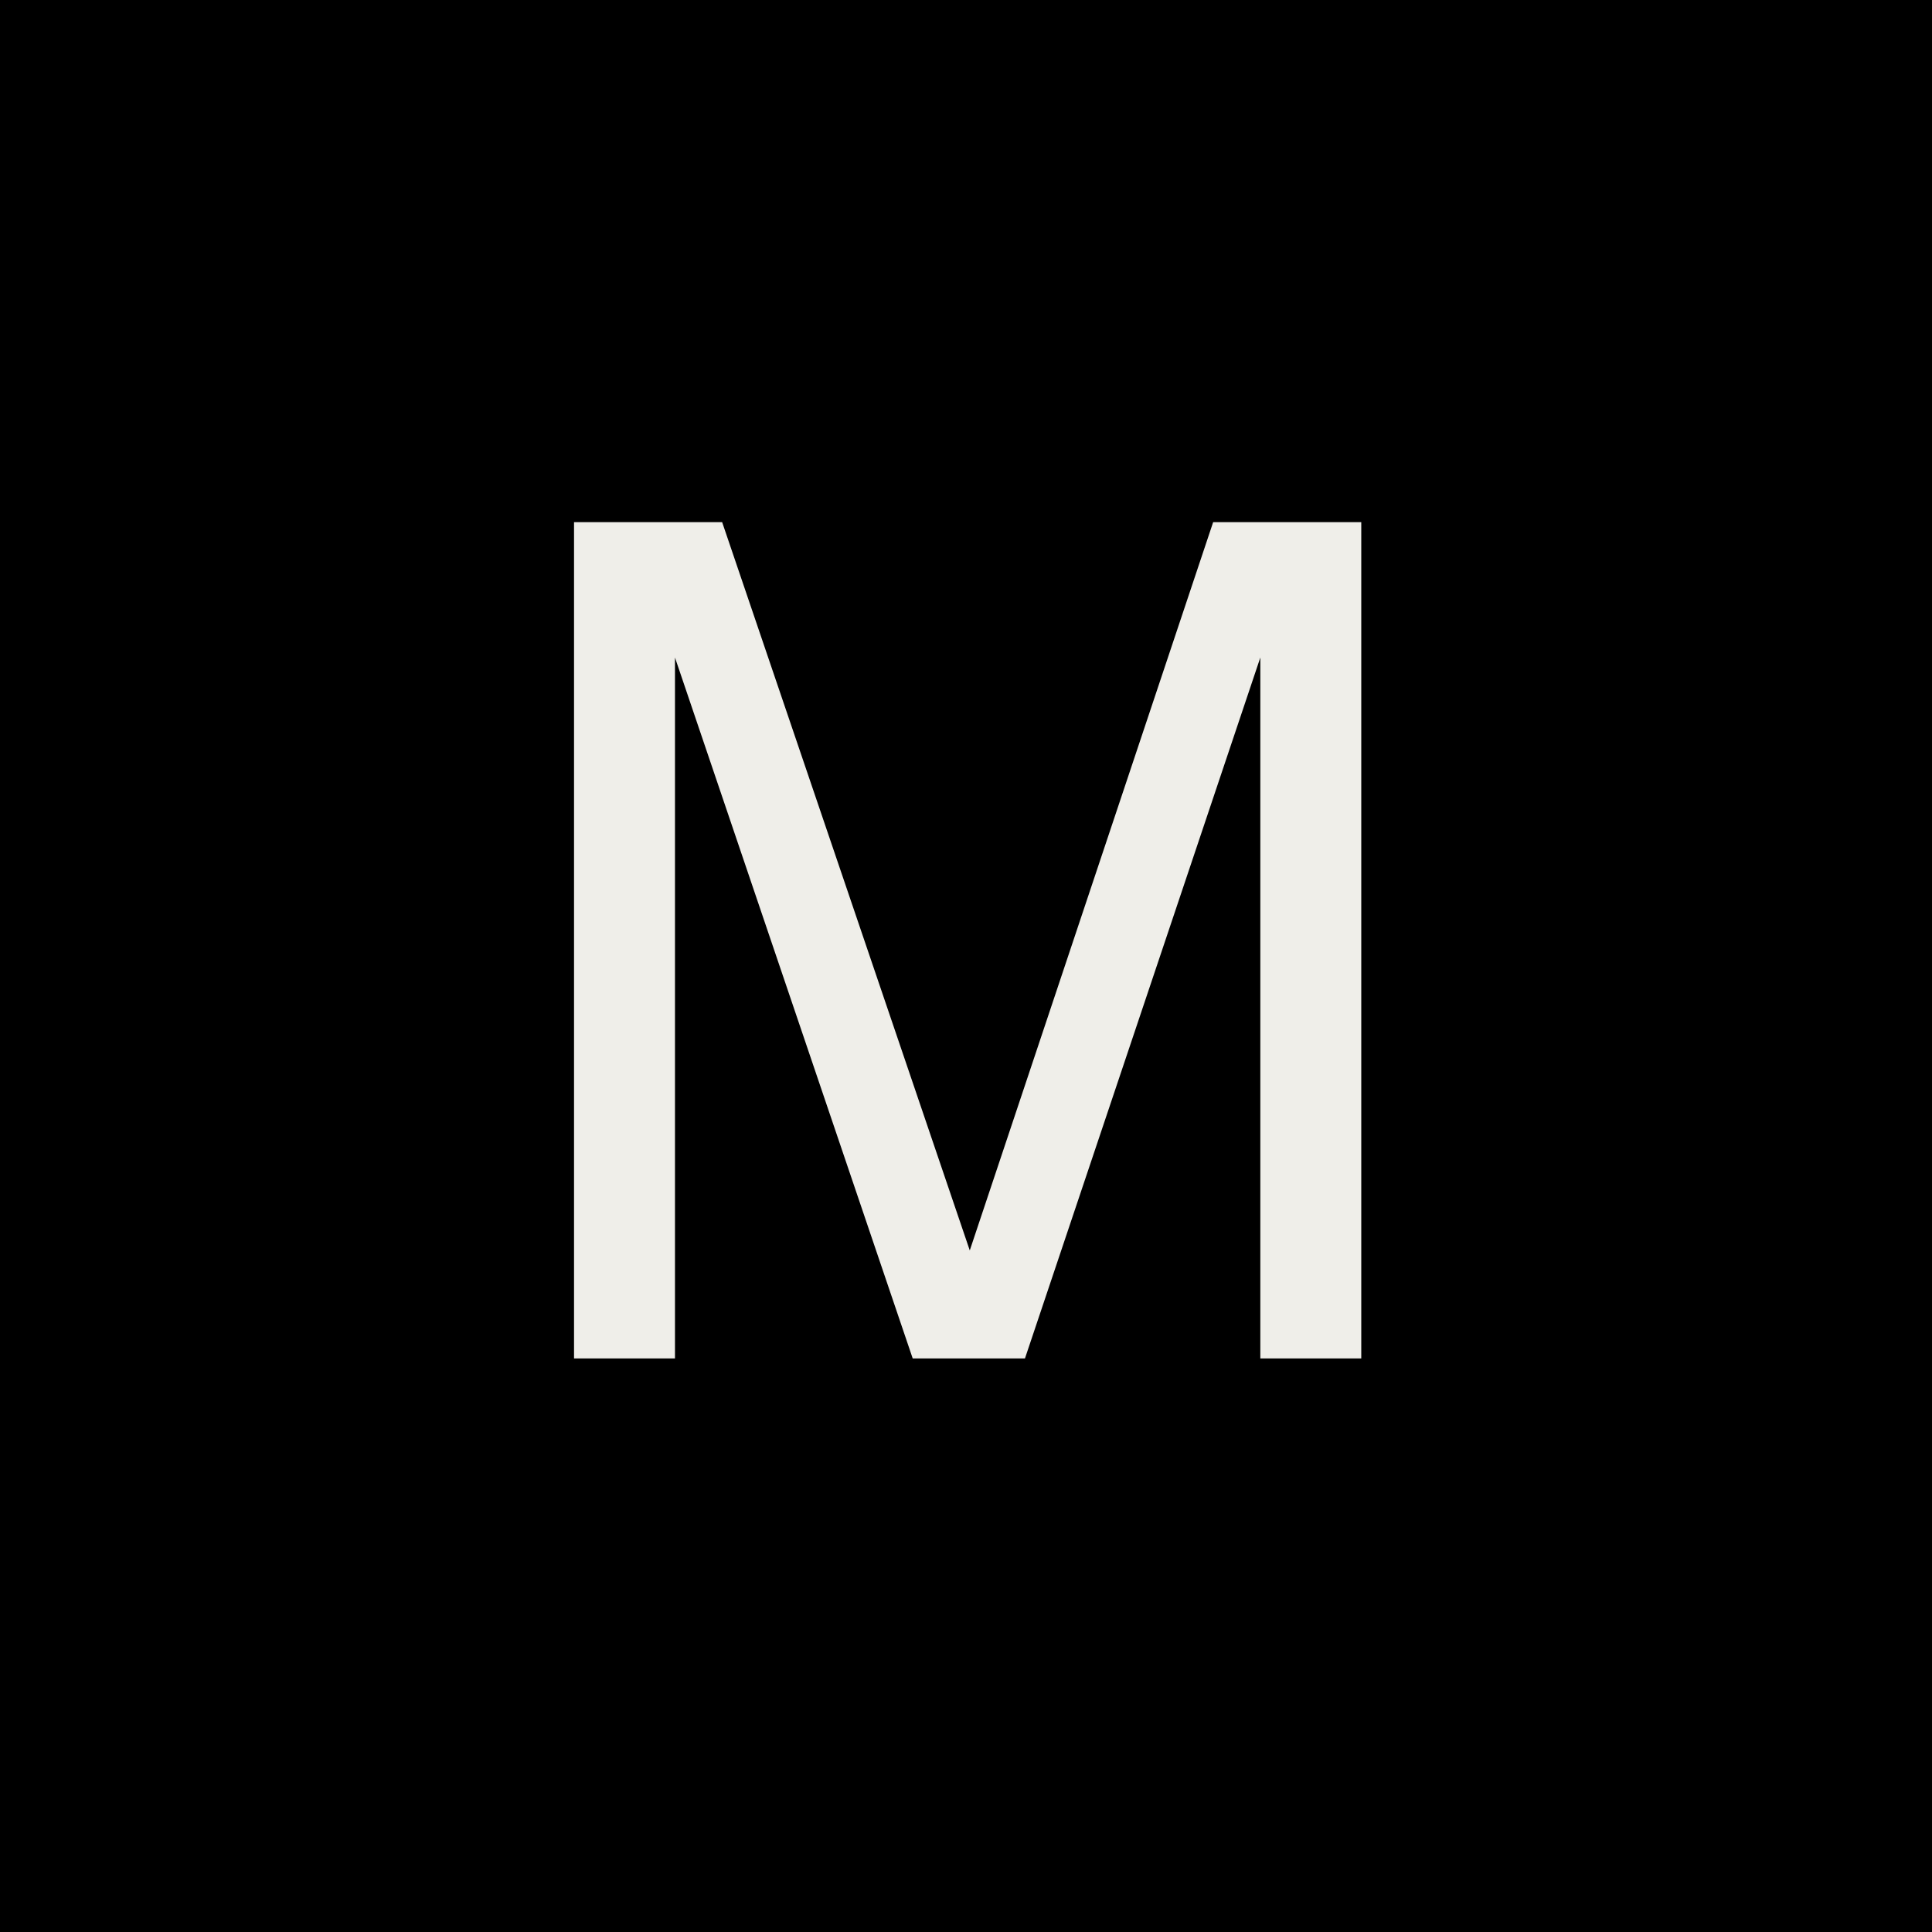
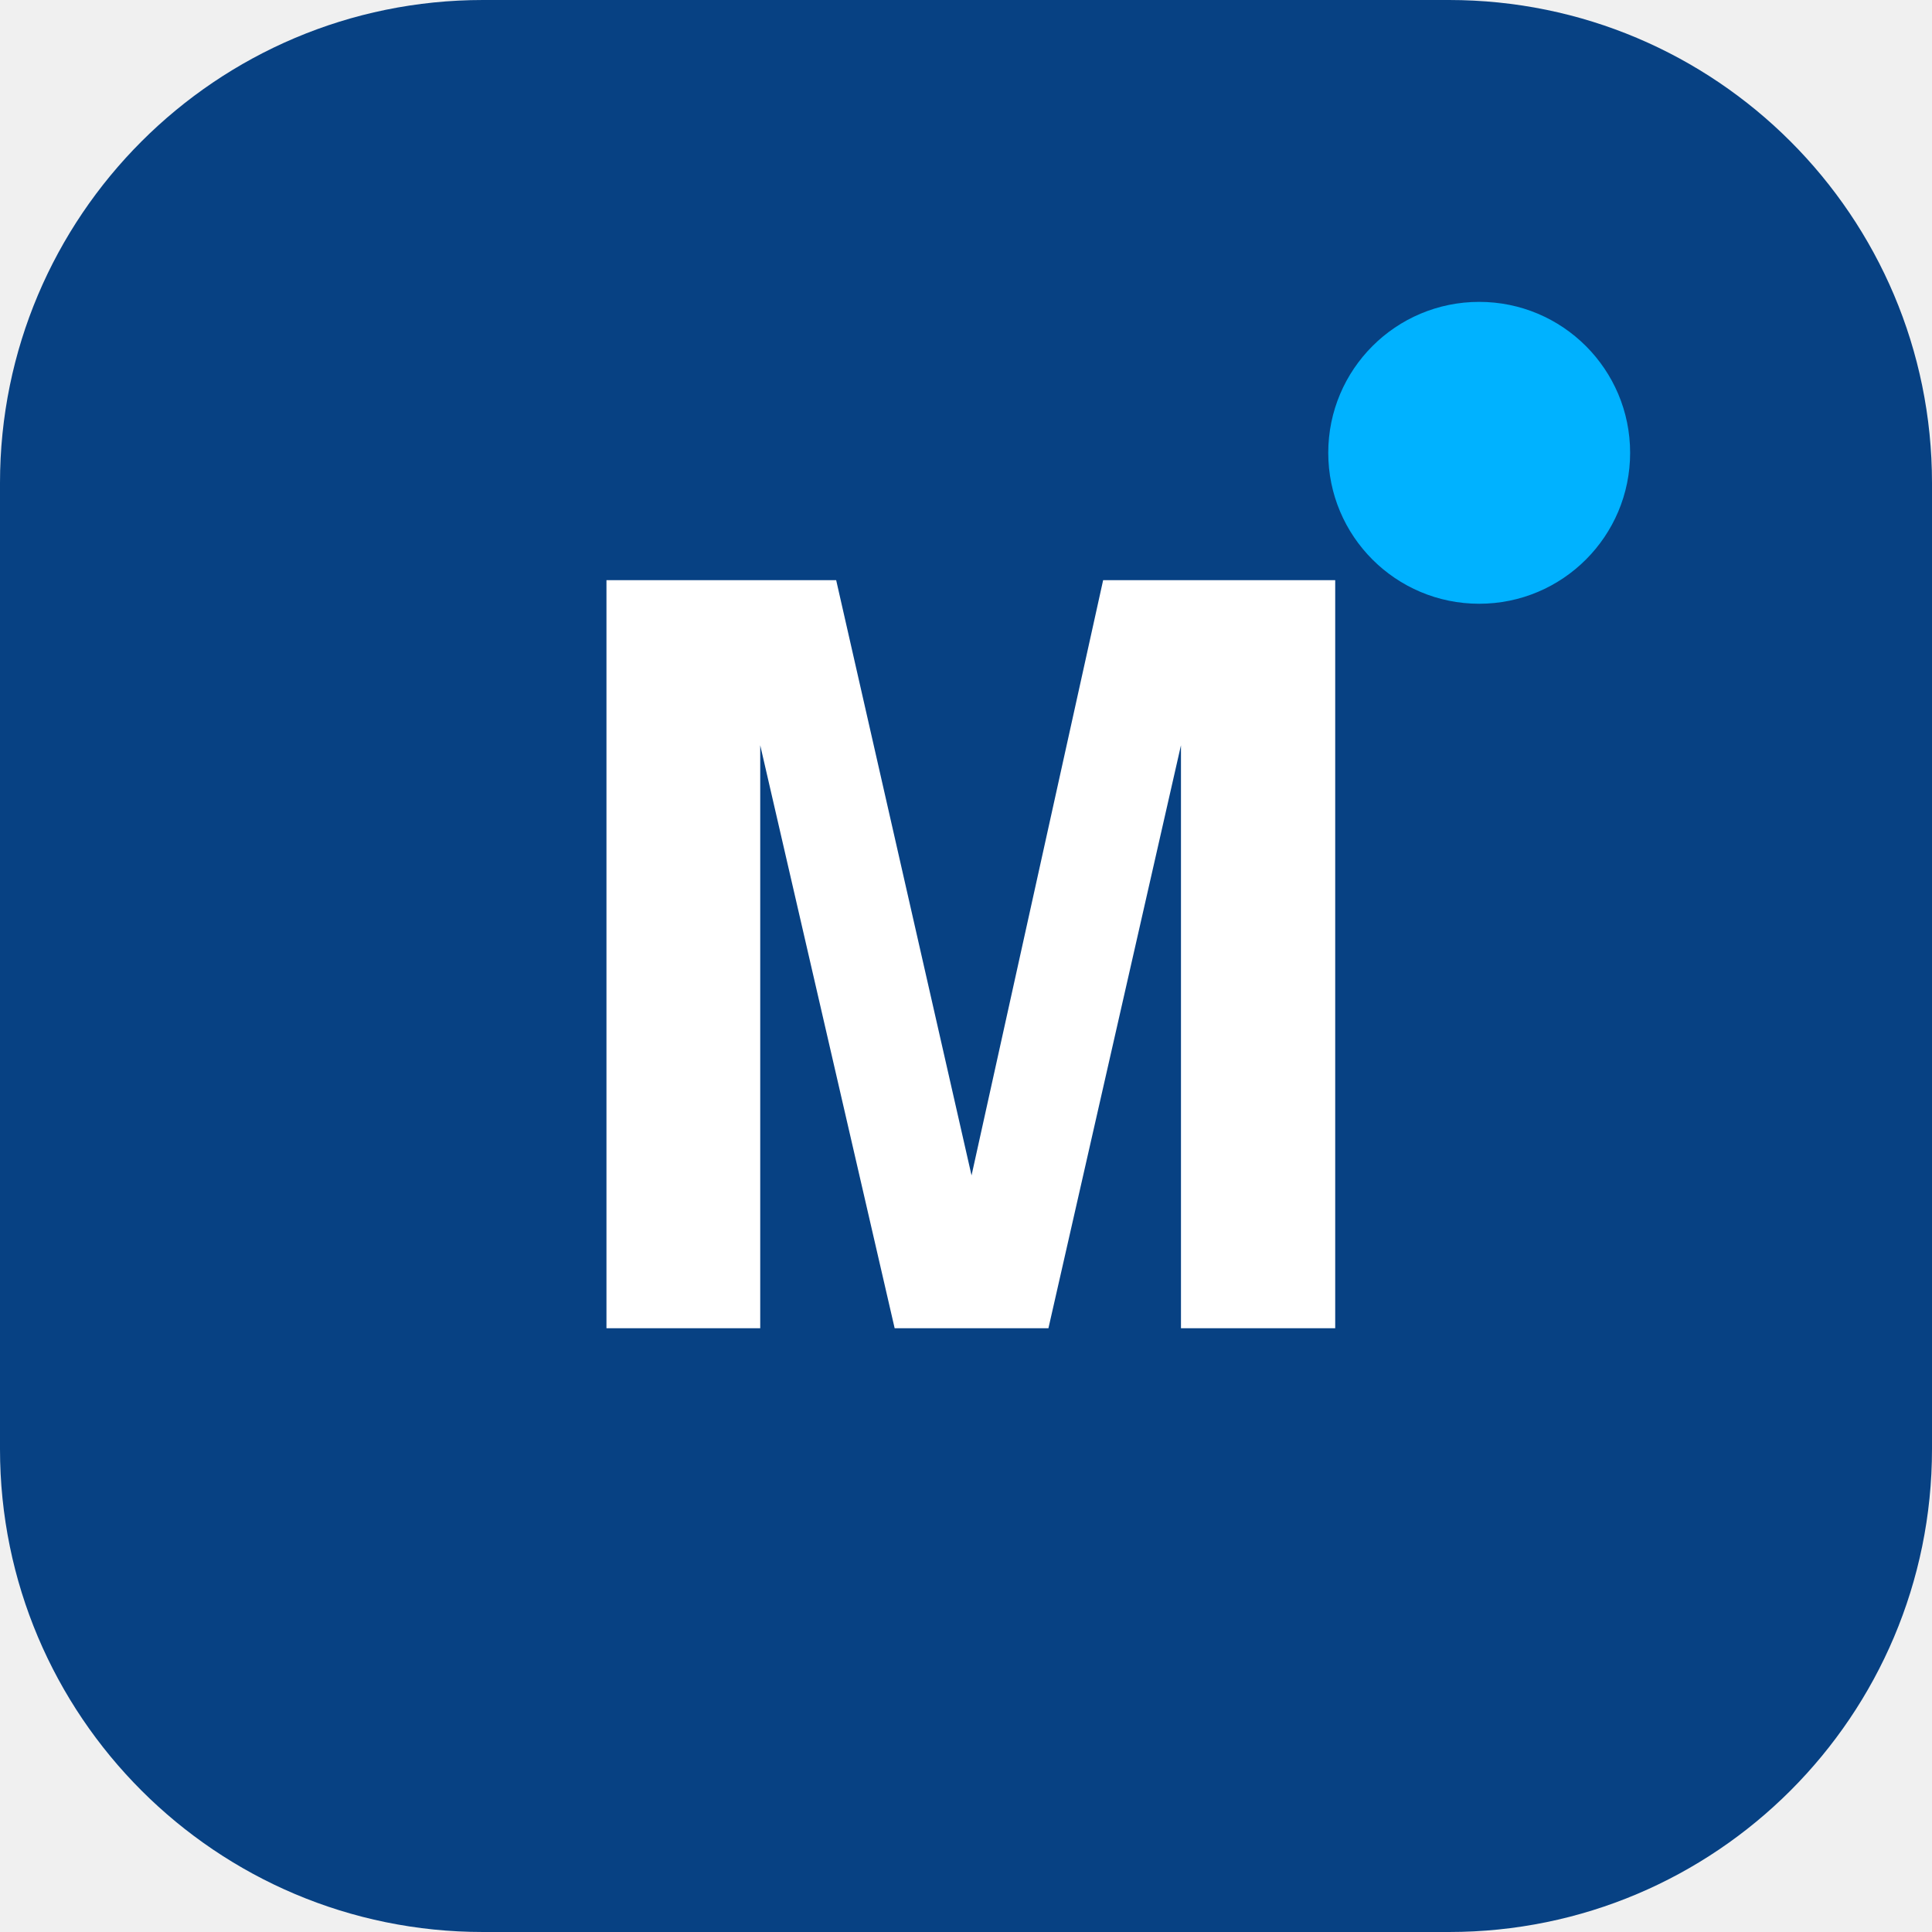
<svg xmlns="http://www.w3.org/2000/svg" viewBox="0 0 64 64">
-   <rect width="64" height="64" fill="#000" />
-   <text x="32" y="45" text-anchor="middle" font-family="Helvetica Neue, Helvetica, Arial, sans-serif" font-size="38" fill="#efeee9">M</text>
+   <rect width="64" height="64" rx="16" fill="#074183" />
+   <text x="32" y="44" text-anchor="middle" font-family="Satoshi, Helvetica, Arial, sans-serif" font-weight="700" font-size="34" fill="#fff">M</text>
+   <circle cx="49" cy="15" r="5" fill="#00b2ff" />
</svg>
